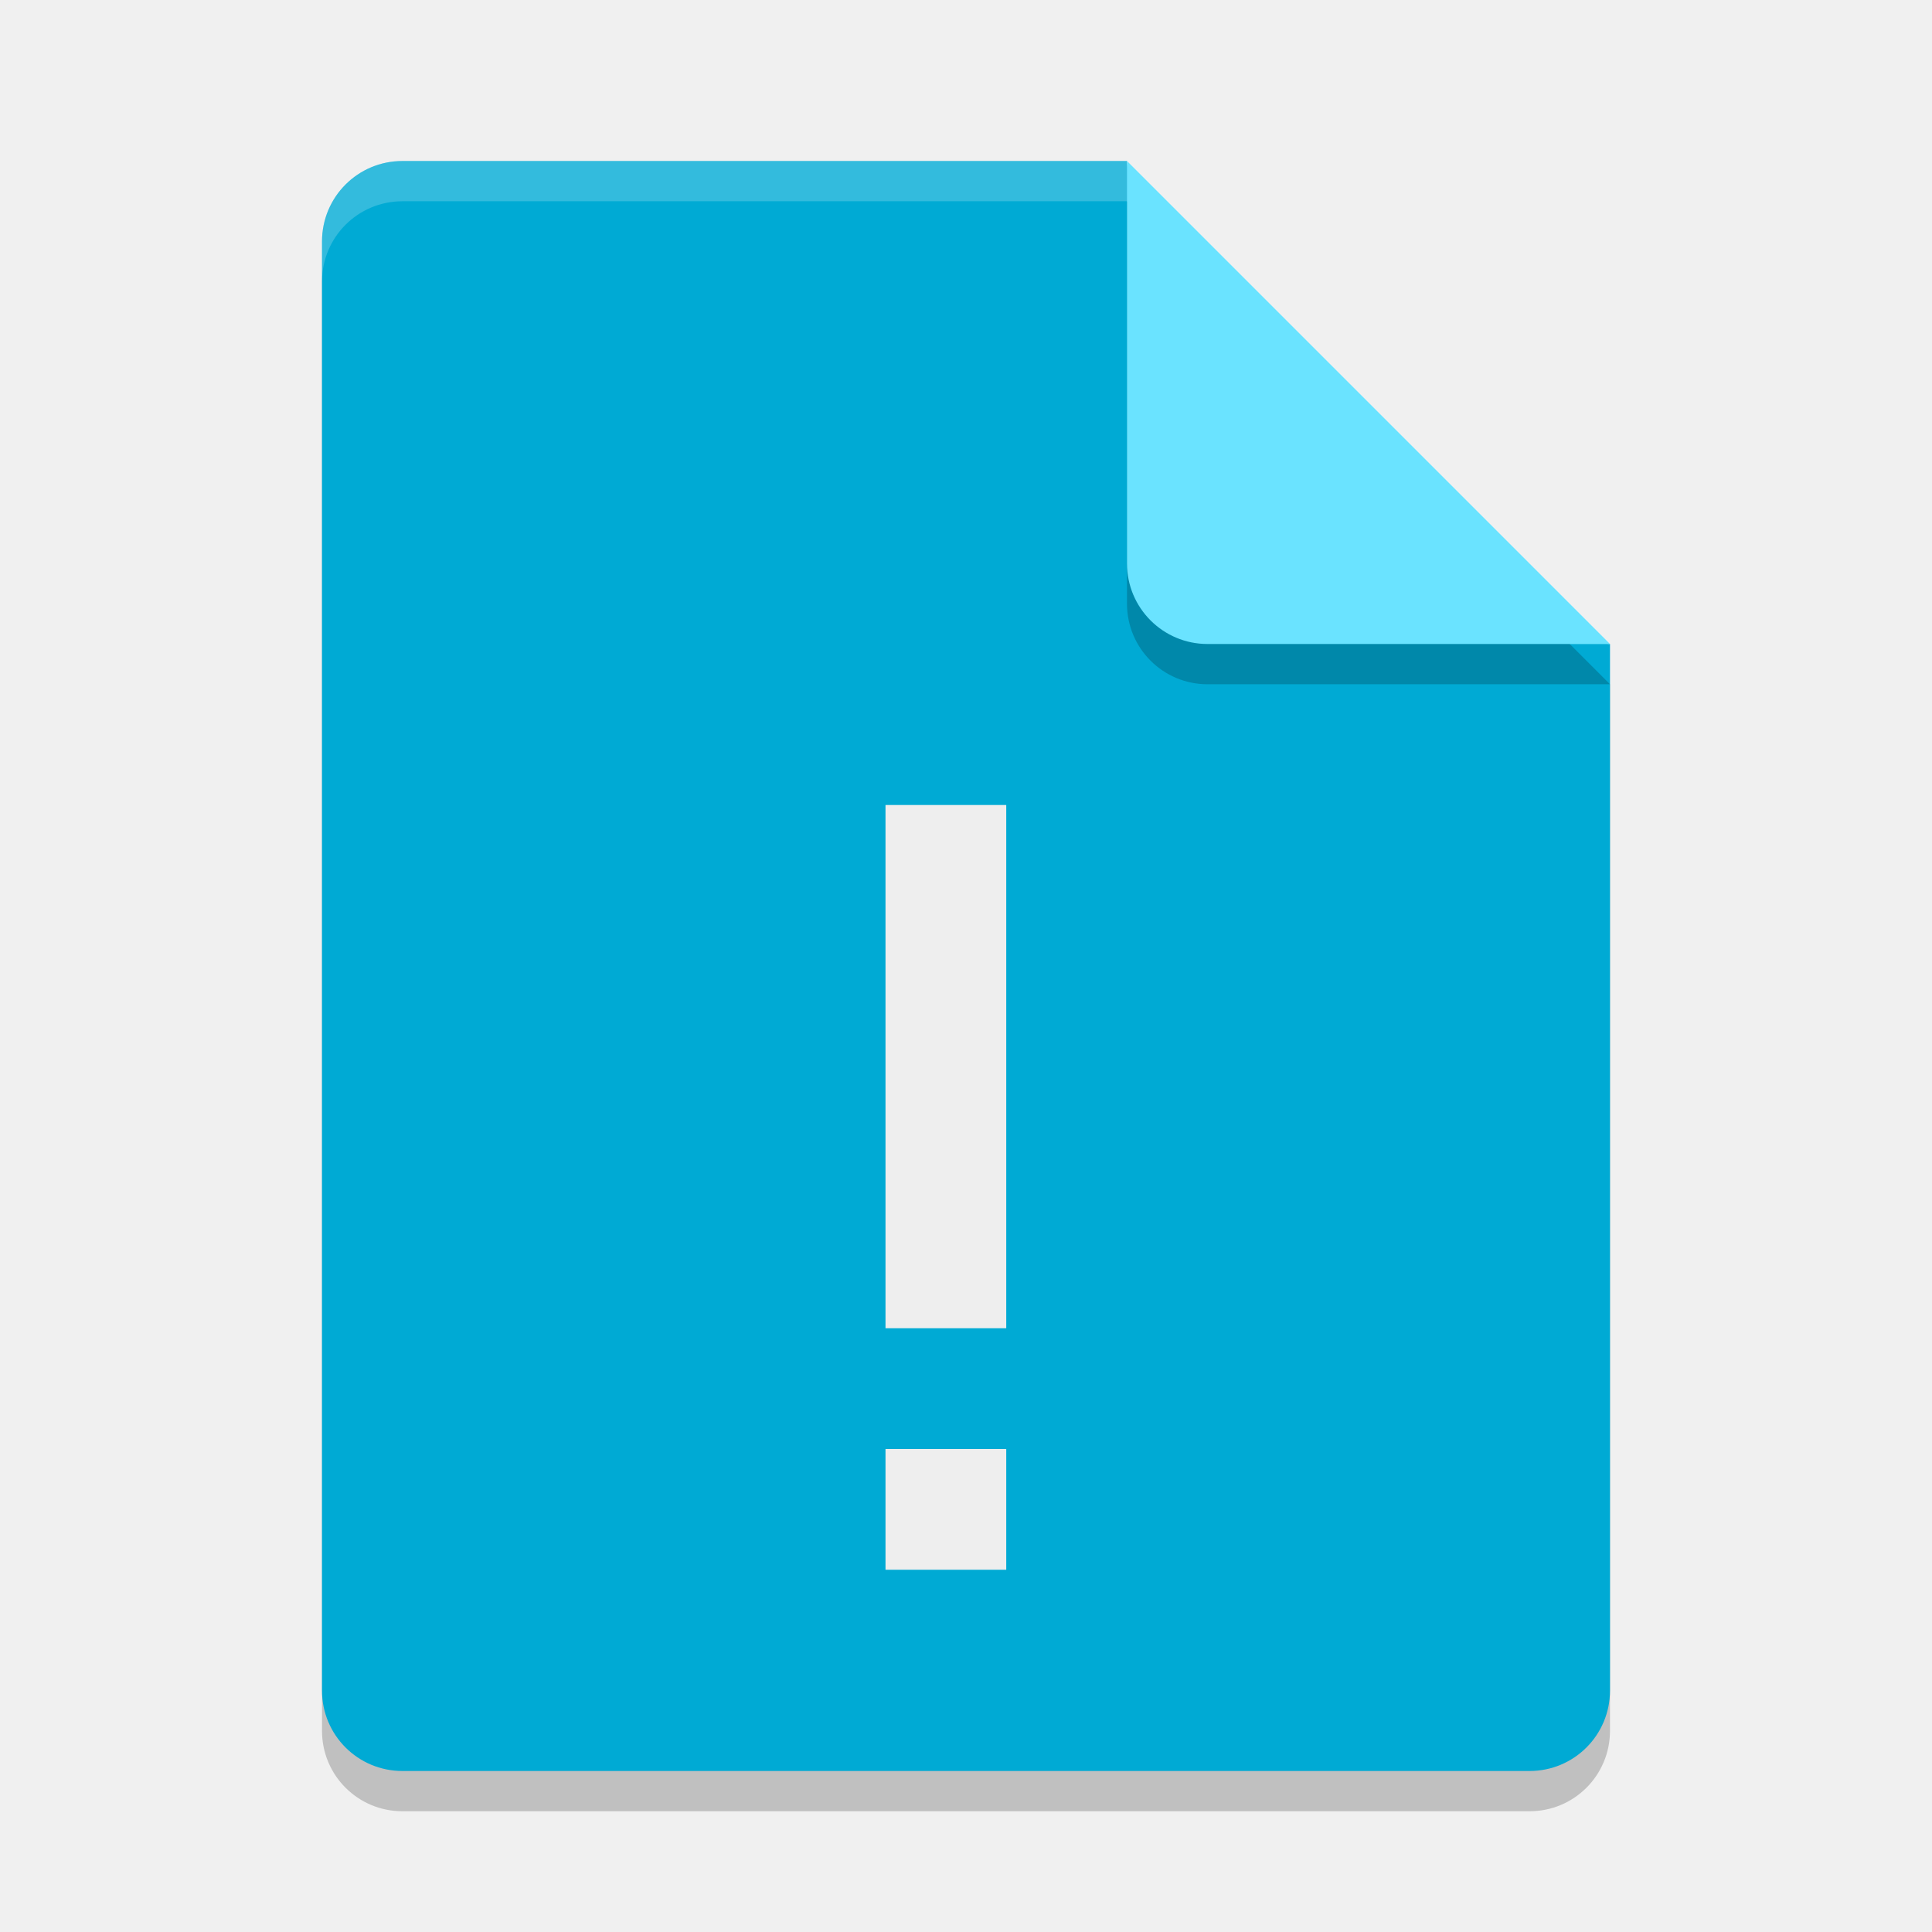
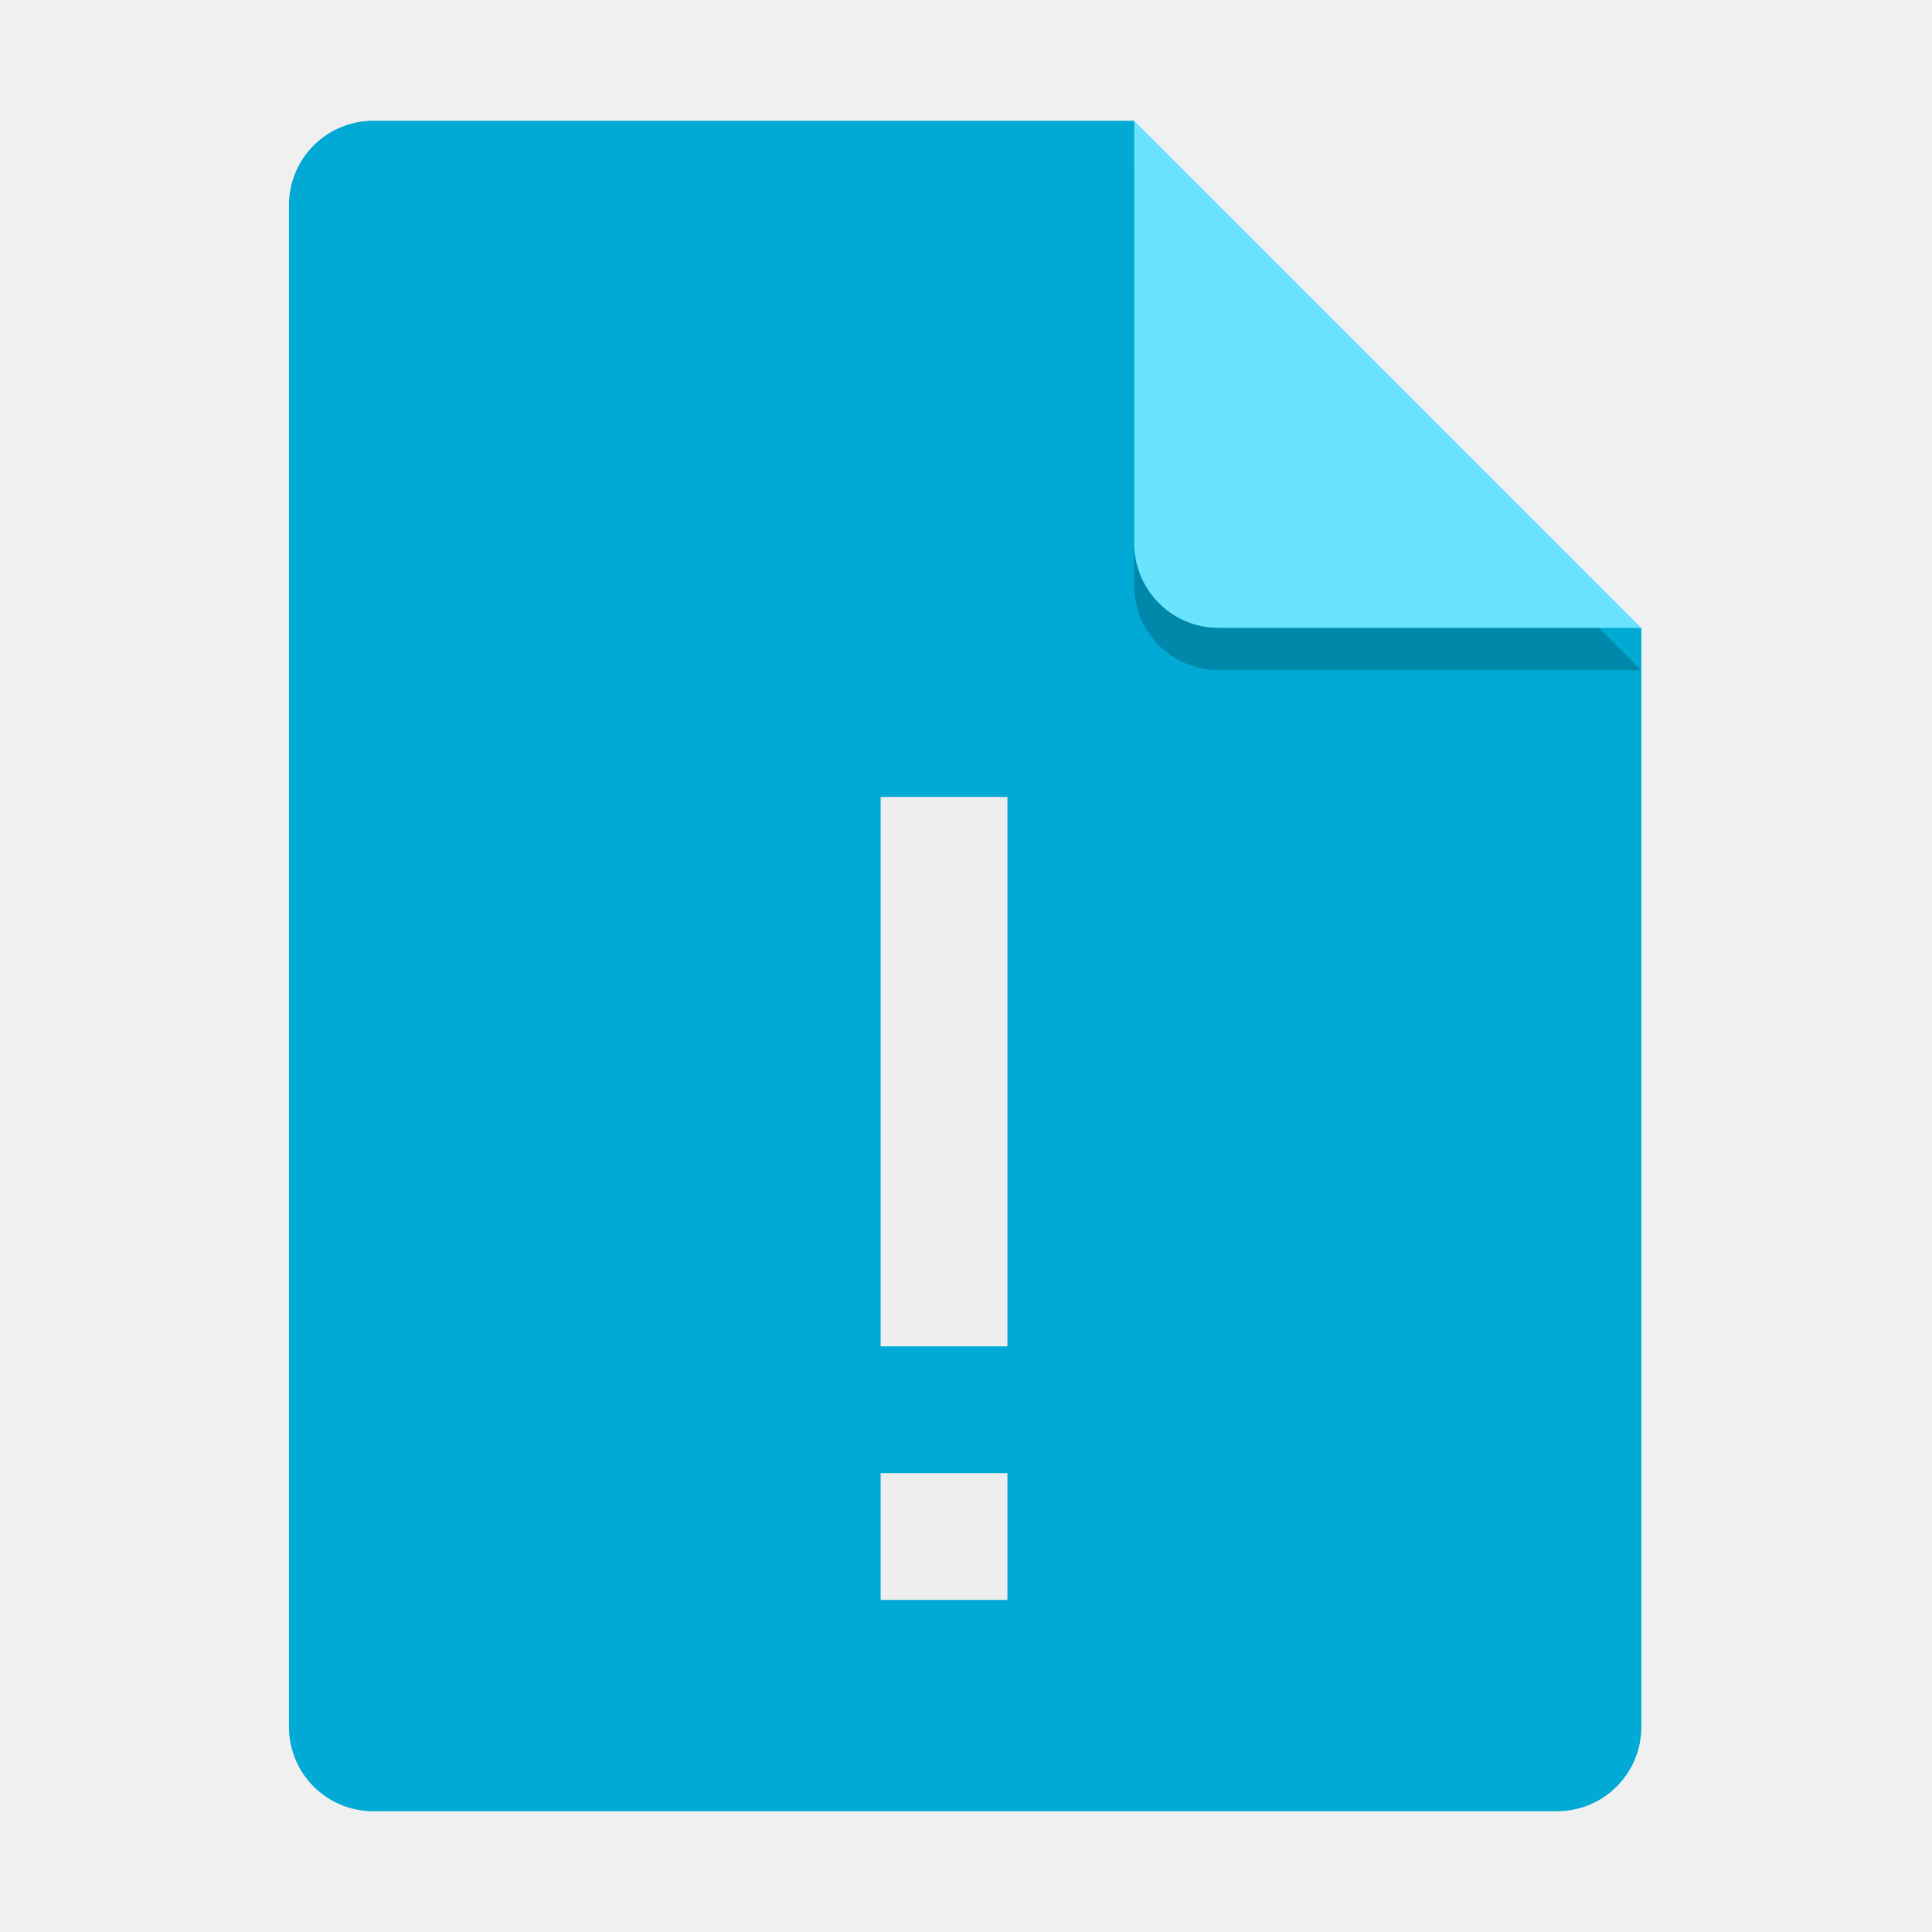
- <svg xmlns="http://www.w3.org/2000/svg" width="48" height="48" version="1" id="svg6">
+ <svg xmlns="http://www.w3.org/2000/svg" width="16" height="16" version="1" id="svg6">
  <defs id="defs6" />
-   <path style="opacity:0.2" d="M 10,5 C 8.892,5 8,5.892 8,7 v 36 c 0,1.108 0.892,2 2,2 h 28 c 1.108,0 2,-0.892 2,-2 V 17 L 29,16 28,5 Z" id="path1" />
-   <path fill="#e4e4e4" d="m10 4c-1.108 0-2 0.892-2 2v36c0 1.108 0.892 2 2 2h28c1.108 0 2-0.892 2-2v-26l-11-1-1-11z" id="path2" style="fill:#00aad4;fill-opacity:1" />
-   <path fill="#fff" opacity=".2" d="m10 4c-1.108 0-2 0.892-2 2v1c0-1.108 0.892-2 2-2h18l11 11h1l-12-12z" id="path3" />
-   <path style="opacity:0.2" d="m 28,5 v 10 c 0,1.105 0.895,2 2,2 h 10 z" id="path4" />
-   <path fill="#fafafa" d="m28 4v10c0 1.105 0.895 2 2 2h10l-12-12z" id="path5" style="fill:#6ae3ff;fill-opacity:1" />
-   <path style="fill:#eeeeee;fill-opacity:1" d="m 22,20 v 13 h 3 V 20 Z m 0,16 v 3 h 3 v -3 z" id="path6" />
+   <path fill="#e4e4e4" d="M 3.093,1 C 2.705,1 2.393,1.312 2.393,1.7 V 14.3 c 0,0.388 0.312,0.7 0.7,0.7 h 9.8 c 0.388,0 0.7,-0.312 0.7,-0.7 V 5.2 l -3.85,-0.35 L 9.393,1 Z" id="path2" style="fill:#00aad4;fill-opacity:1;stroke-width:0.35" />
+   <path style="opacity:0.2;stroke-width:0.35" d="m 9.393,1.35 v 3.5 c 0,0.387 0.313,0.7 0.7,0.7 h 3.5 z" id="path4" />
+   <path fill="#fafafa" d="m 9.393,1 v 3.5 c 0,0.387 0.313,0.7 0.7,0.7 h 3.5 z" id="path5" style="fill:#6ae3ff;fill-opacity:1;stroke-width:0.35" />
+   <path style="fill:#eeeeee;fill-opacity:1;stroke-width:0.35" d="M 7.293,6.6 V 11.15 H 8.343 V 6.6 Z m 0,5.6 v 1.05 H 8.343 V 12.2 Z" id="path6" />
</svg>
